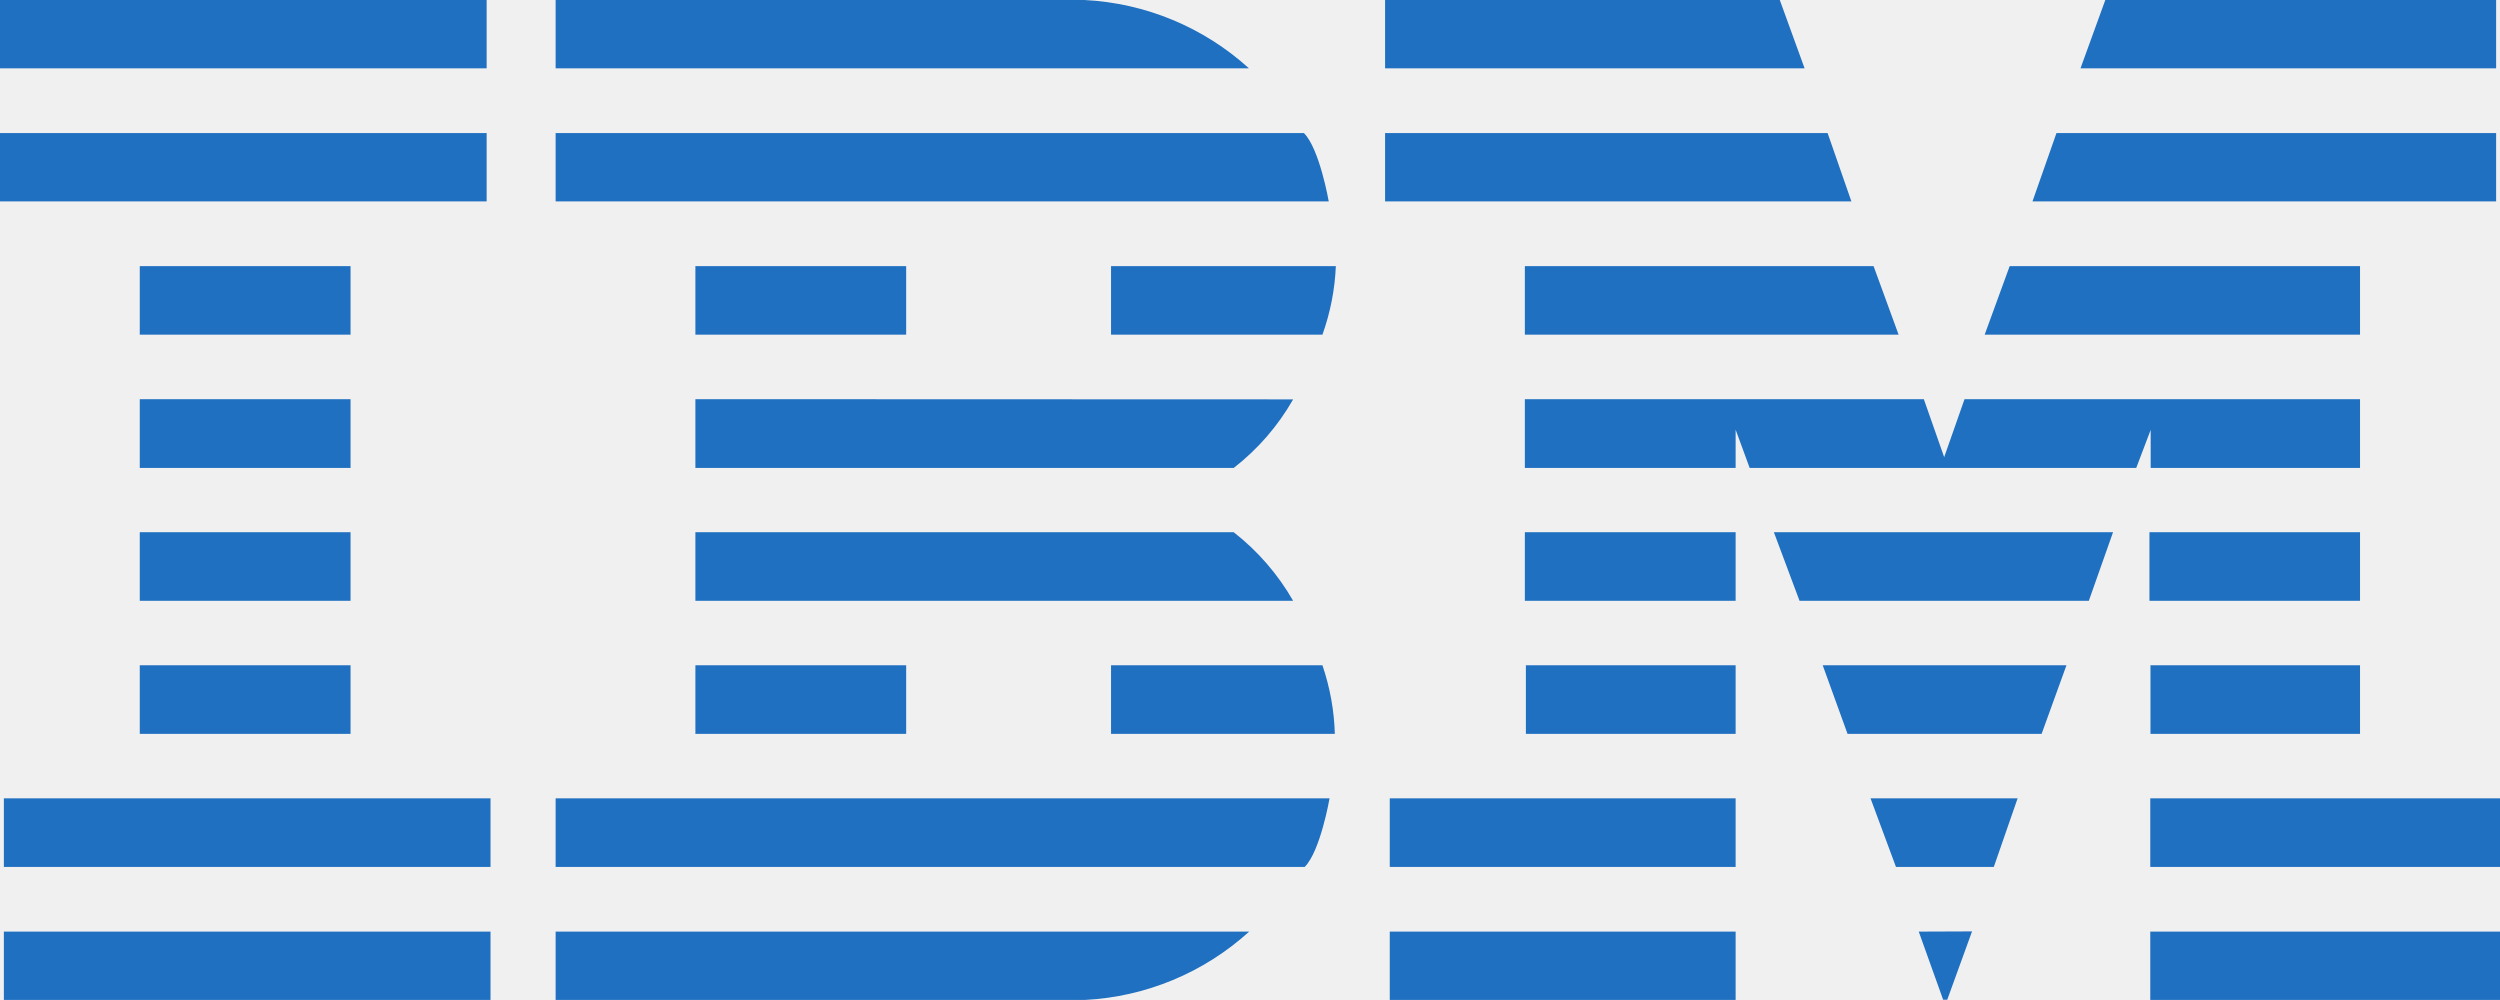
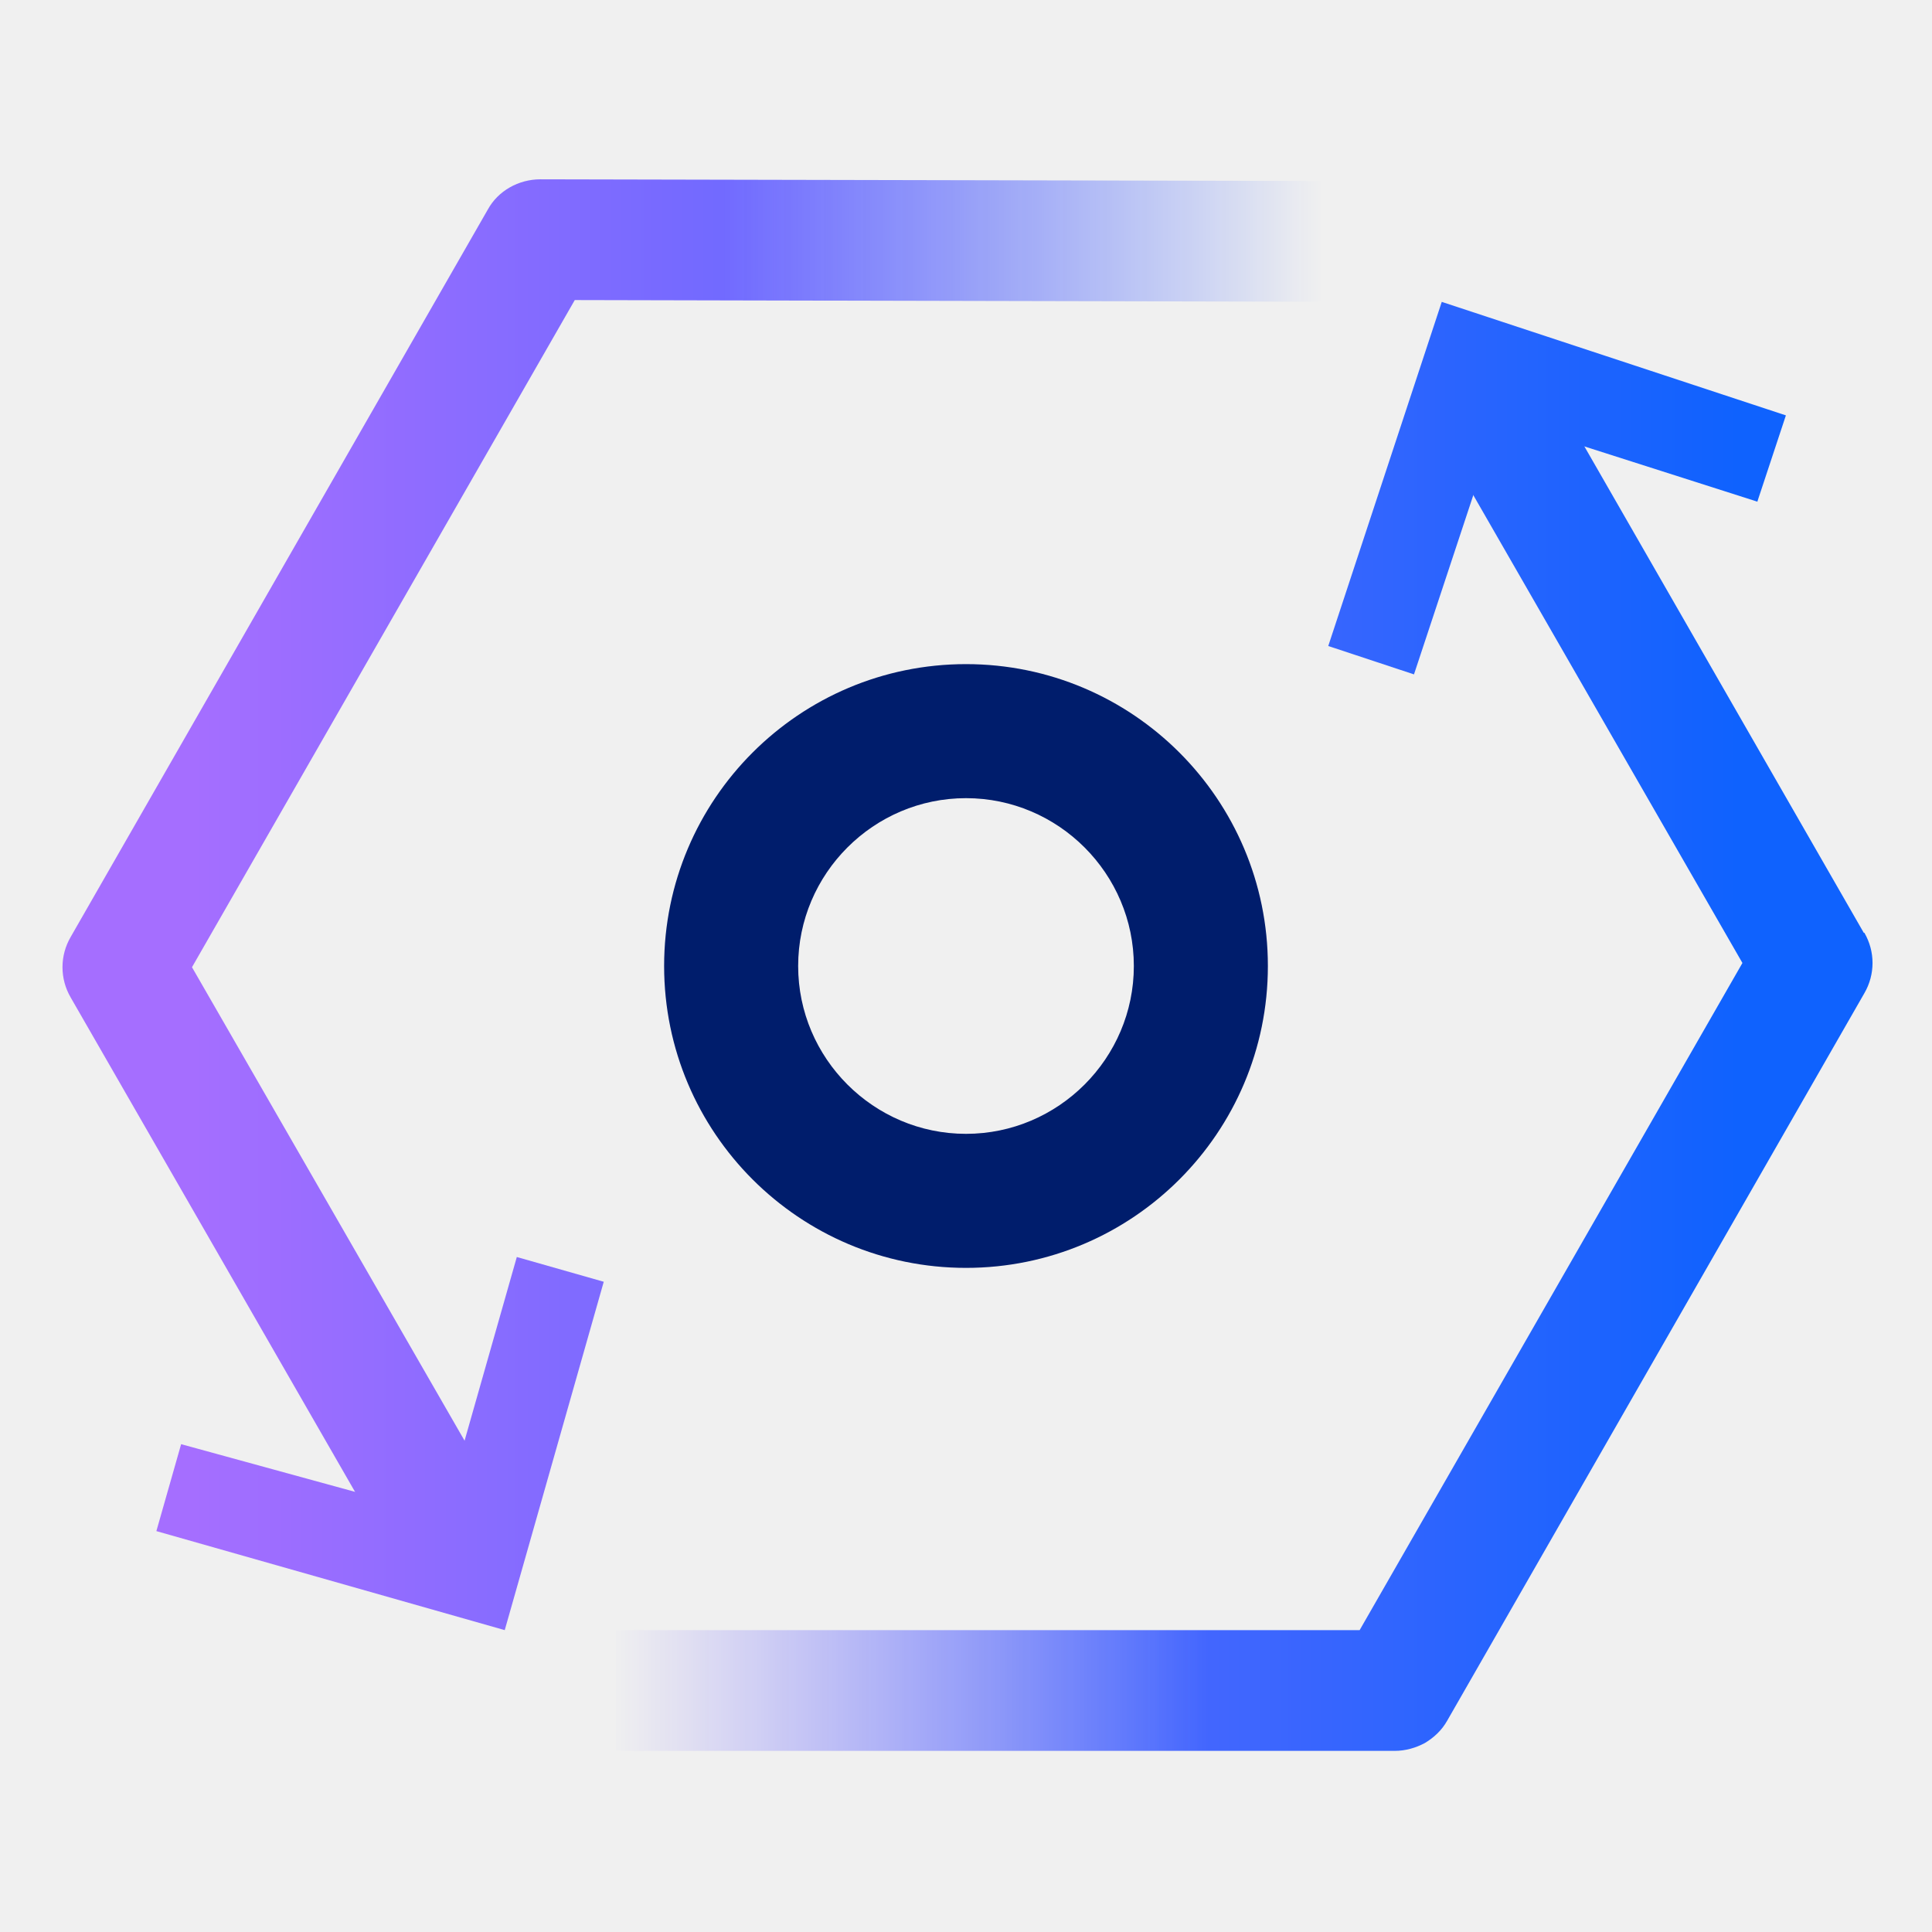
- <svg xmlns="http://www.w3.org/2000/svg" viewBox="0 0 122.88 49.15">
+ <svg xmlns="http://www.w3.org/2000/svg" xmlns:xlink="http://www.w3.org/1999/xlink" id="Build_icon_here" data-name="Build icon here" viewBox="0 0 32 32">
  <defs>
-     <style>.a{fill:#1f70c1;}</style>
+     <style>
+       .cls-1 {
+         mask: url(#mask);
+       }
+ 
+       .cls-2 {
+         fill: url(#linear-gradient);
+       }
+ 
+       .cls-2, .cls-3, .cls-4, .cls-5, .cls-6 {
+         stroke-width: 0px;
+       }
+ 
+       .cls-3 {
+         fill: url(#linear-gradient-2);
+       }
+ 
+       .cls-4 {
+         fill: url(#linear-gradient-3);
+       }
+ 
+       .cls-5 {
+         fill: #fff;
+       }
+ 
+       .cls-6 {
+         fill: #001d6c;
+       }
+     </style>
+     <linearGradient id="linear-gradient" x1="718.81" y1="220.82" x2="718.81" y2="209.82" gradientTransform="translate(-704.31 -187.63)" gradientUnits="userSpaceOnUse">
+       <stop offset="0" stop-color="#000" stop-opacity="0" />
+       <stop offset=".9" stop-color="#000" />
+     </linearGradient>
+     <linearGradient id="linear-gradient-2" x1="-196" y1="734.51" x2="-196" y2="723.51" gradientTransform="translate(213.5 -724.18)" xlink:href="#linear-gradient" />
+     <mask id="mask" x="0" y="0" width="32" height="32" maskUnits="userSpaceOnUse">
+       <g>
+         <g>
+           <path class="cls-5" d="M8.39,25.07l-5.21-9.05,6.34-11.05,13.46.03v-2s-14.03-.03-14.03-.03c-.36,0-.7.19-.87.5L1.17,15.52c-.18.31-.18.69,0,1l5.51,9.58,1.72-1.03Z" />
+           <path class="cls-5" d="M30.87,15.45l-5.48-9.54-1.73,1,5.2,9.04-6.34,11.05h-12.32v2h12.9c.18,0,.35-.05.5-.13.15-.09.28-.21.37-.37l6.91-12.05c.18-.31.18-.69,0-1Z" />
+         </g>
+         <rect class="cls-2" x="12" y="22.19" width="5" height="11" transform="translate(-13.19 42.19) rotate(-90)" />
+         <rect class="cls-3" x="15" y="-.68" width="5" height="11" transform="translate(22.32 -12.68) rotate(90)" />
+         <path class="cls-5" d="M29.11,8.3l.47-1.42-5.7-1.88-1.88,5.7,1.42.47,1.4-4.23s4.29,1.37,4.29,1.37Z" />
+         <path class="cls-5" d="M3,23.92l-.41,1.44,5.77,1.64,1.64-5.77-1.44-.41-1.22,4.29s-4.34-1.19-4.34-1.19Z" />
+       </g>
+     </mask>
+     <linearGradient id="linear-gradient-3" x1="0" y1="16" x2="32" y2="16" gradientUnits="userSpaceOnUse">
+       <stop offset=".1" stop-color="#a56eff" />
+       <stop offset=".9" stop-color="#0f62fe" />
+     </linearGradient>
  </defs>
-   <path class="a" d="M0,0V3.36H23.92V0ZM27.31,0V3.36H61.39A13,13,0,0,0,53.3,0ZM68.08,0V3.36H88.7L87.48,0Zm35.4,0-1.22,3.36h20.43V0ZM0,6.54V9.9H23.92V6.54Zm27.31,0V9.9h38s-.45-2.59-1.22-3.36Zm40.77,0V9.9H91L89.83,6.54Zm33,0L99.9,9.9h22.79V6.54ZM6.87,13.08v3.37H17.23V13.08Zm27.31,0v3.37H44.54V13.08Zm20.43,0v3.37H65a11.44,11.44,0,0,0,.66-3.37Zm20.34,0v3.37H93.32l-1.23-3.37Zm23.83,0-1.23,3.37H116V13.08ZM6.87,19.62V23H17.23V19.62Zm27.31,0V23H60.64a11.44,11.44,0,0,0,2.92-3.37Zm40.77,0V23H85.31V21.12L86,23h19l.71-1.87V23H116V19.62H96.56l-1,2.85-1-2.85ZM6.87,26.16v3.37H17.23V26.16Zm27.31,0v3.37H63.56a11.59,11.59,0,0,0-2.92-3.37Zm40.77,0v3.37H85.31V26.16Zm12.24,0,1.26,3.37h14.22l1.19-3.37Zm18.46,0v3.37H116V26.16ZM6.87,32.7v3.37H17.23V32.7Zm27.31,0v3.37H44.54V32.7Zm20.43,0v3.37h11A11.44,11.44,0,0,0,65,32.7ZM75,32.7v3.37H85.31V32.7Zm14.59,0,1.22,3.37h9.54l1.22-3.37Zm16.11,0v3.37H116V32.7ZM.19,39.24v3.37H24.11V39.24Zm27.12,0v3.37H64.13c.77-.77,1.22-3.37,1.22-3.37Zm41,0v3.37h17V39.24Zm23.63,0,1.25,3.37H98l1.17-3.37Zm13.75,0v3.37h17.23V39.24ZM.19,45.79v3.36H24.11V45.79Zm27.12,0v3.36h26a13,13,0,0,0,8.09-3.36Zm41,0v3.36h17V45.79Zm26,0,1.2,3.35h.2l1.22-3.36Zm11.38,0v3.36h17.23V45.79Z" />
+   <g class="cls-1">
+     <rect class="cls-4" width="32" height="32" />
+   </g>
+   <path class="cls-6" d="M16,21c-2.76,0-5-2.24-5-5s2.24-5,5-5,5,2.24,5,5-2.24,5-5,5ZM16,13.22c-1.53,0-2.78,1.25-2.78,2.78s1.25,2.78,2.78,2.78,2.78-1.25,2.78-2.78-1.25-2.78-2.78-2.78Z" />
</svg>
